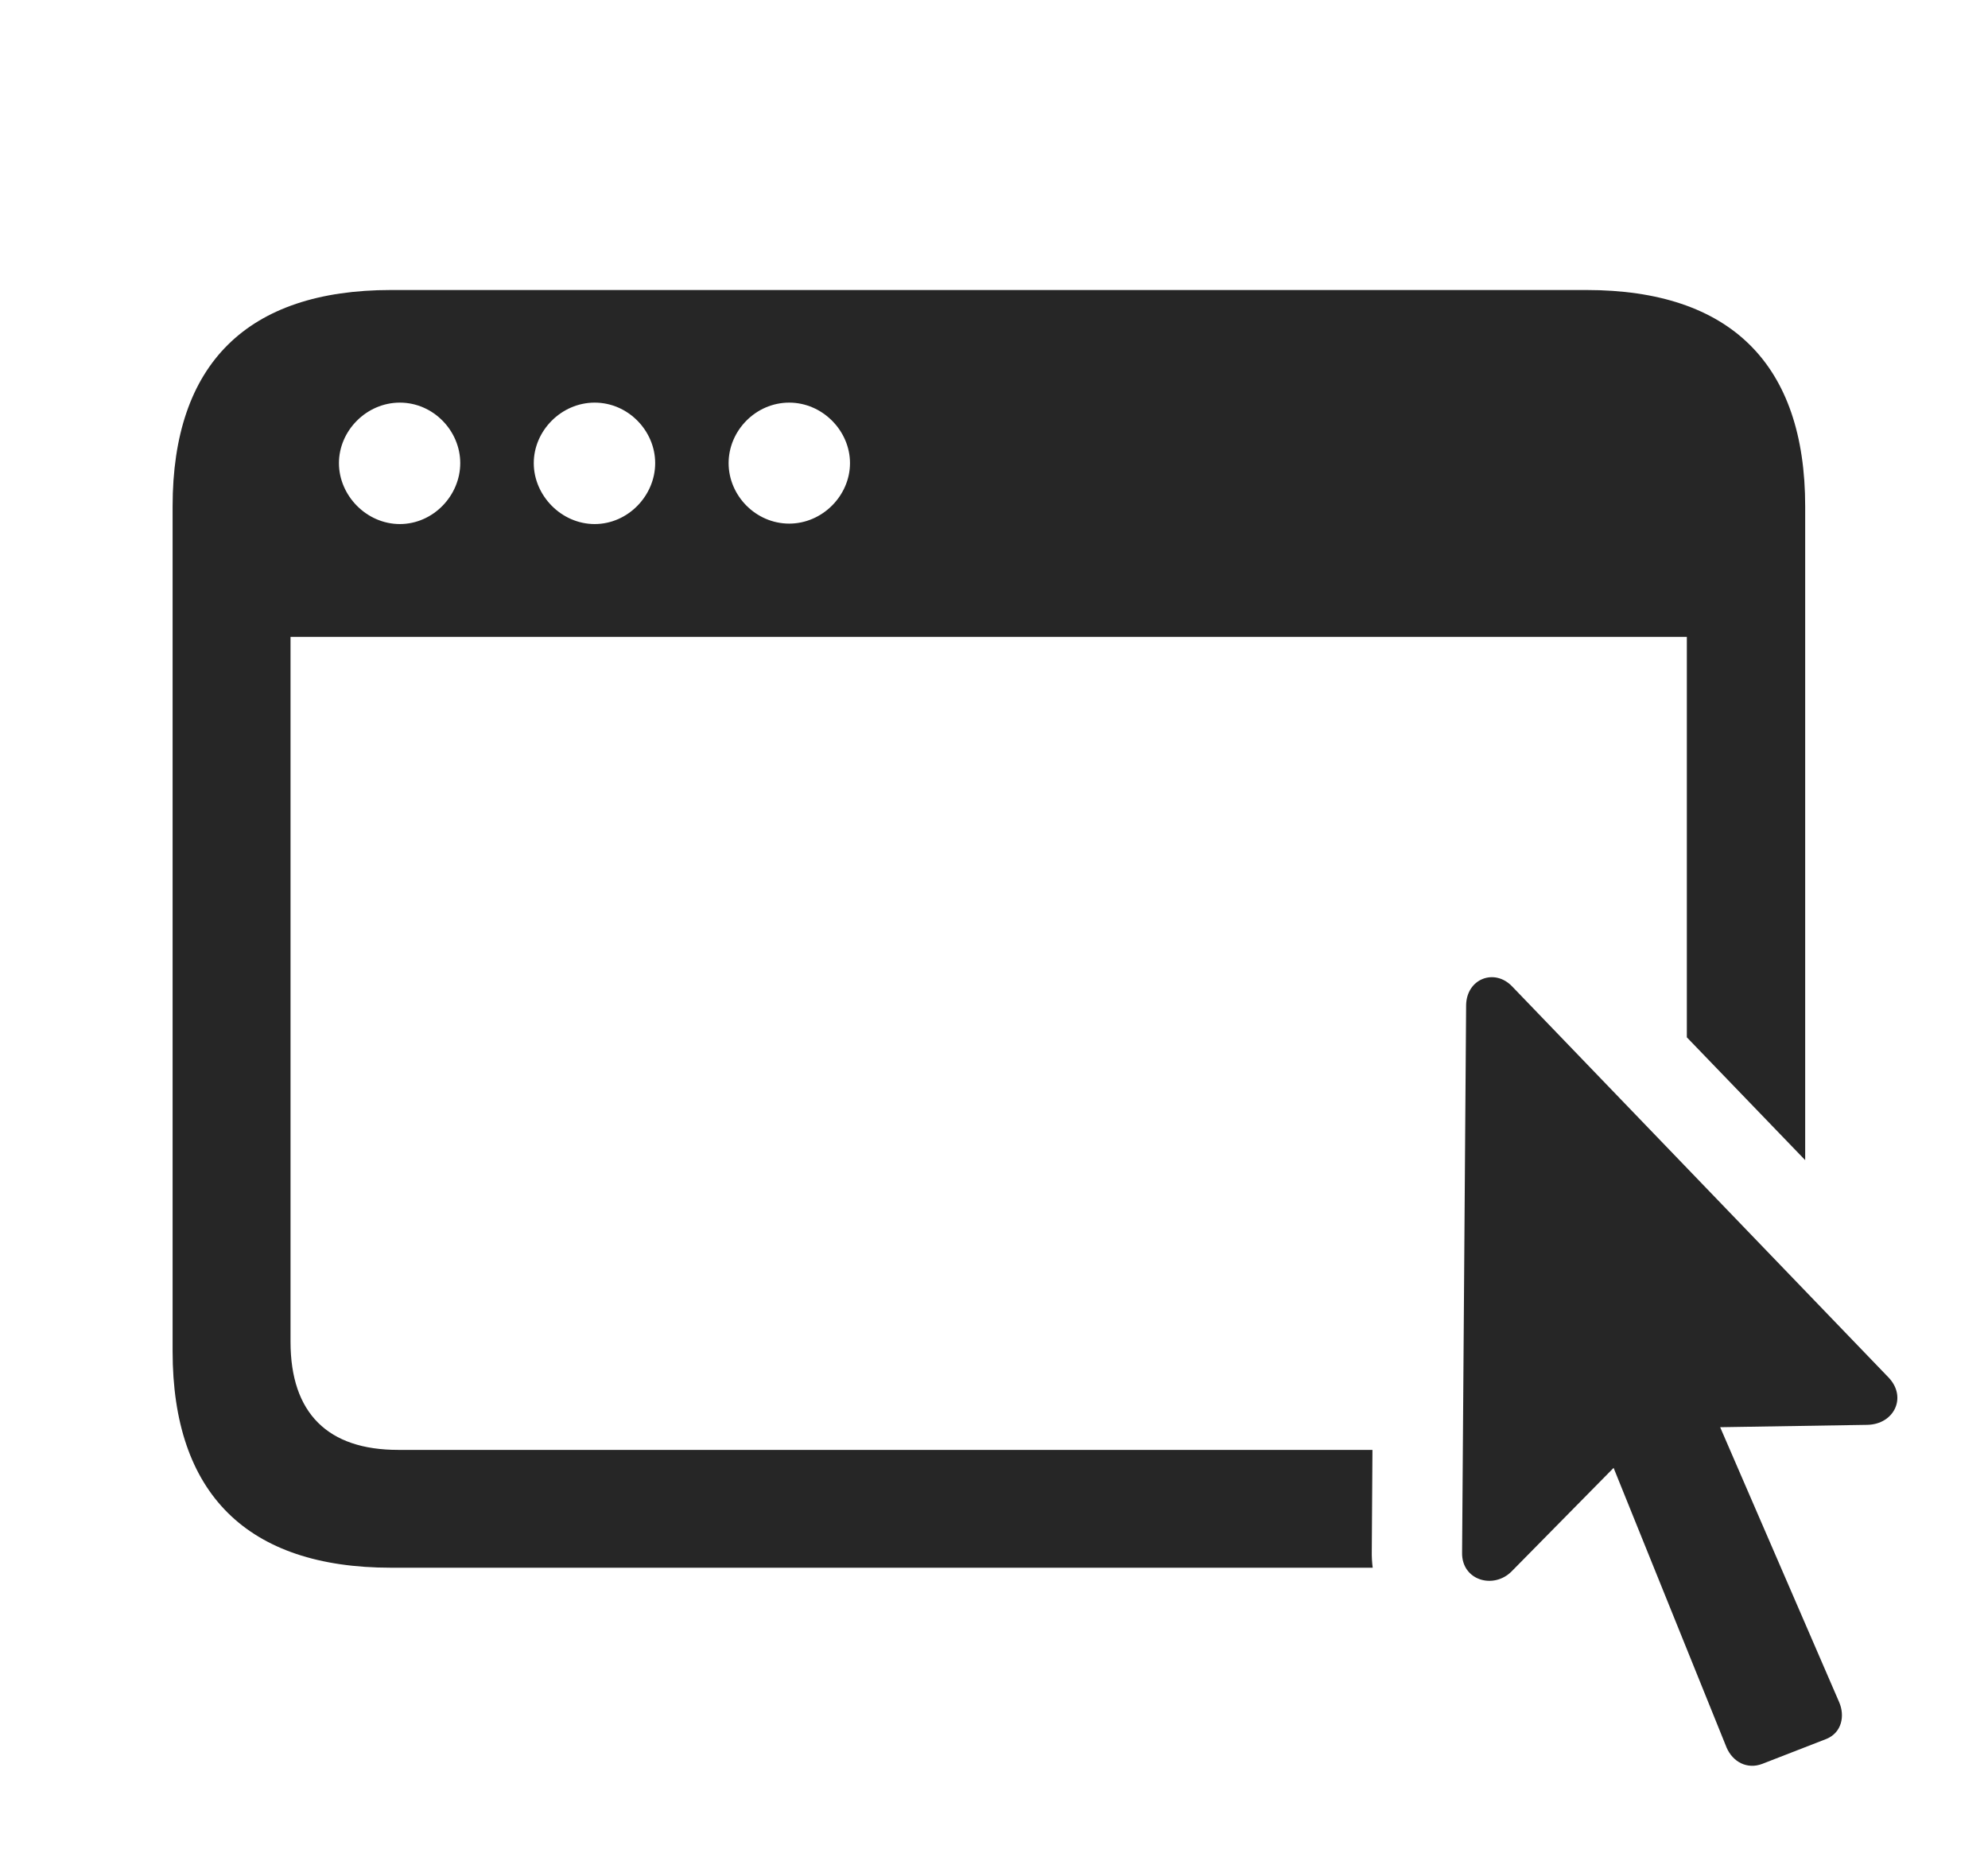
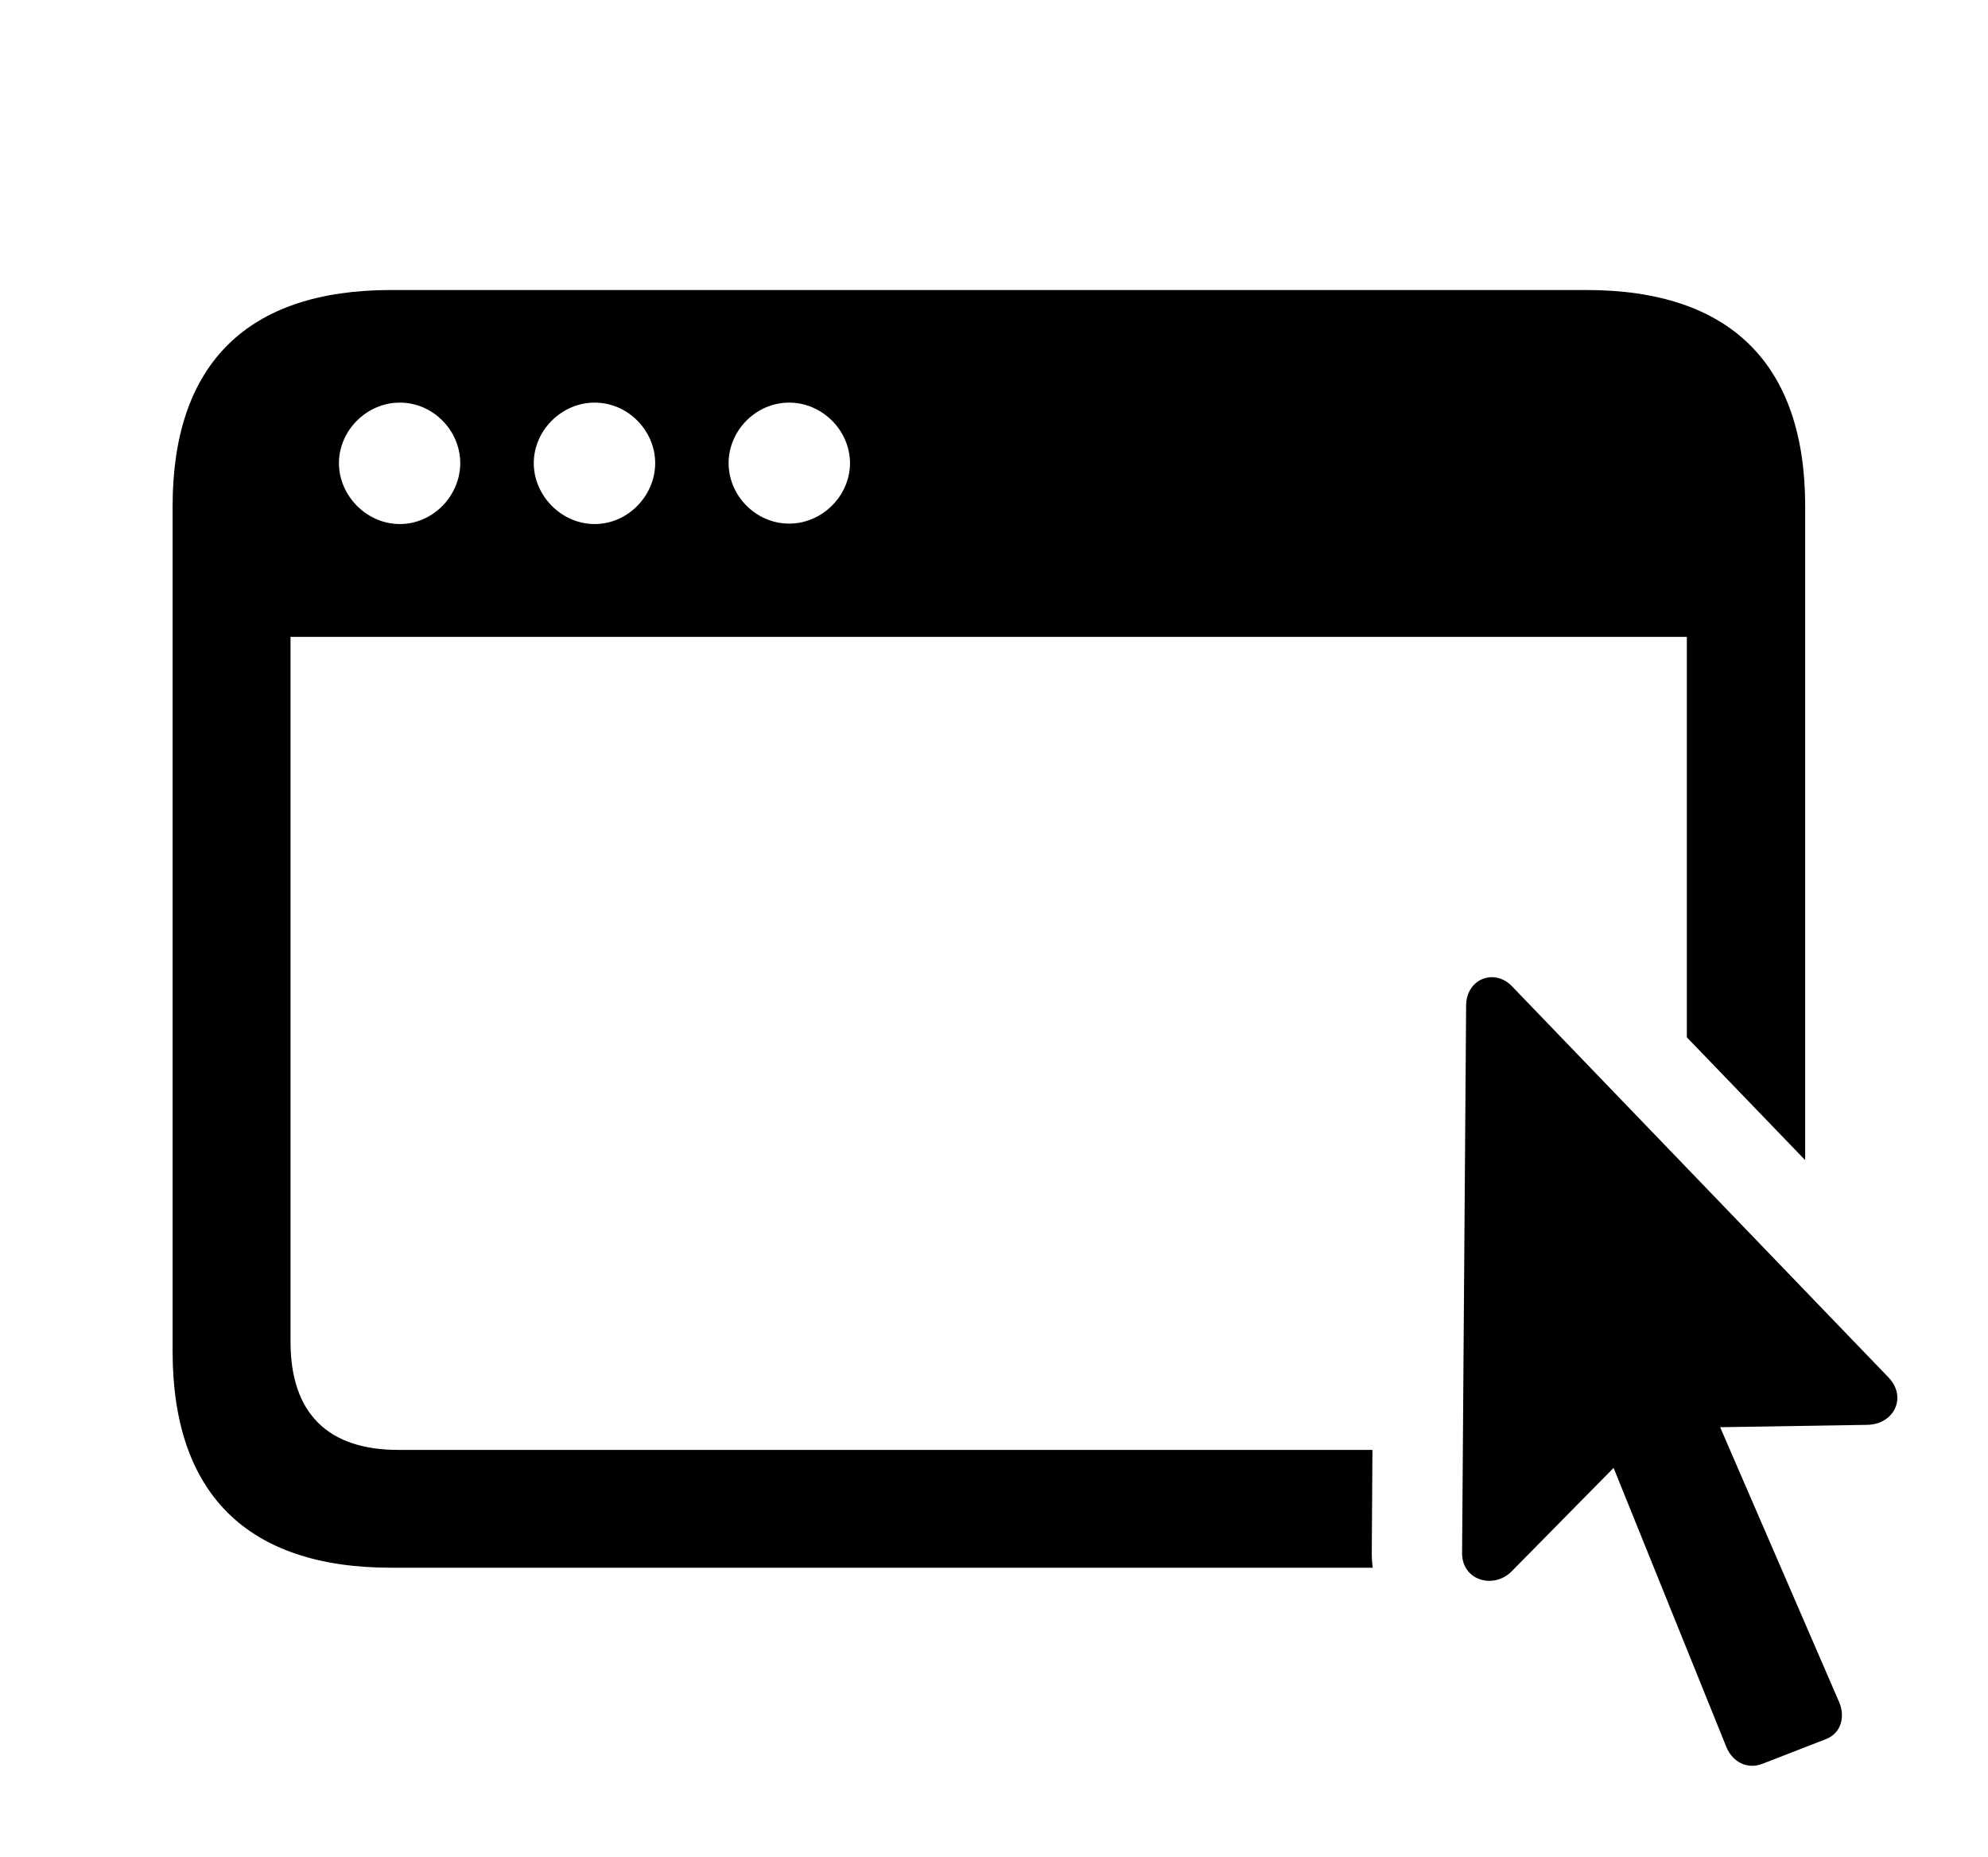
<svg xmlns="http://www.w3.org/2000/svg" version="1.1" viewBox="0 0 72.389 67.583">
  <g>
    <rect height="67.583" opacity="0" width="72.389" x="0" y="0" />
-     <path d="M65.732 18.437L65.732 42.239L61.423 37.768L61.423 23.188L10.579 23.188L10.579 48.85C10.579 51.467 11.951 52.789 14.496 52.789L49.975 52.789L49.951 56.463C49.947 56.675 49.958 56.881 49.984 57.079L14.238 57.079C9.009 57.079 6.285 54.391 6.285 49.198L6.285 18.437C6.285 13.243 9.009 10.559 14.238 10.559L57.764 10.559C63.012 10.559 65.732 13.259 65.732 18.437ZM12.342 16.862C12.342 18.042 13.344 19.08 14.56 19.08C15.776 19.08 16.759 18.042 16.759 16.862C16.759 15.682 15.776 14.659 14.56 14.659C13.344 14.659 12.342 15.682 12.342 16.862ZM19.436 16.862C19.436 18.042 20.439 19.08 21.654 19.08C22.87 19.08 23.857 18.042 23.857 16.862C23.857 15.682 22.87 14.659 21.654 14.659C20.439 14.659 19.436 15.682 19.436 16.862ZM26.531 16.862C26.531 18.042 27.517 19.064 28.737 19.064C29.949 19.064 30.951 18.042 30.951 16.862C30.951 15.682 29.949 14.659 28.737 14.659C27.517 14.659 26.531 15.682 26.531 16.862Z" fill="black" fill-opacity="0.85" />
-     <path d="M53.239 56.525C53.216 57.54 54.387 57.882 55.05 57.205L58.756 53.444L62.872 63.631C63.095 64.145 63.617 64.434 64.173 64.219L66.511 63.31C67.071 63.076 67.181 62.465 66.972 61.98L62.636 51.963L67.999 51.877C68.971 51.856 69.453 50.87 68.767 50.152L55.062 35.915C54.419 35.243 53.406 35.633 53.386 36.591Z" fill="black" fill-opacity="0.85" />
+     <path d="M65.732 18.437L65.732 42.239L61.423 37.768L61.423 23.188L10.579 23.188L10.579 48.85C10.579 51.467 11.951 52.789 14.496 52.789L49.975 52.789L49.951 56.463C49.947 56.675 49.958 56.881 49.984 57.079L14.238 57.079C9.009 57.079 6.285 54.391 6.285 49.198L6.285 18.437C6.285 13.243 9.009 10.559 14.238 10.559L57.764 10.559C63.012 10.559 65.732 13.259 65.732 18.437ZM12.342 16.862C12.342 18.042 13.344 19.08 14.56 19.08C15.776 19.08 16.759 18.042 16.759 16.862C16.759 15.682 15.776 14.659 14.56 14.659C13.344 14.659 12.342 15.682 12.342 16.862ZM19.436 16.862C19.436 18.042 20.439 19.08 21.654 19.08C22.87 19.08 23.857 18.042 23.857 16.862C23.857 15.682 22.87 14.659 21.654 14.659C20.439 14.659 19.436 15.682 19.436 16.862ZM26.531 16.862C26.531 18.042 27.517 19.064 28.737 19.064C29.949 19.064 30.951 18.042 30.951 16.862C30.951 15.682 29.949 14.659 28.737 14.659C27.517 14.659 26.531 15.682 26.531 16.862Z" fill="black" />
+     <path d="M53.239 56.525C53.216 57.54 54.387 57.882 55.05 57.205L58.756 53.444L62.872 63.631C63.095 64.145 63.617 64.434 64.173 64.219L66.511 63.31C67.071 63.076 67.181 62.465 66.972 61.98L62.636 51.963L67.999 51.877C68.971 51.856 69.453 50.87 68.767 50.152L55.062 35.915C54.419 35.243 53.406 35.633 53.386 36.591Z" fill="black" />
  </g>
</svg>
